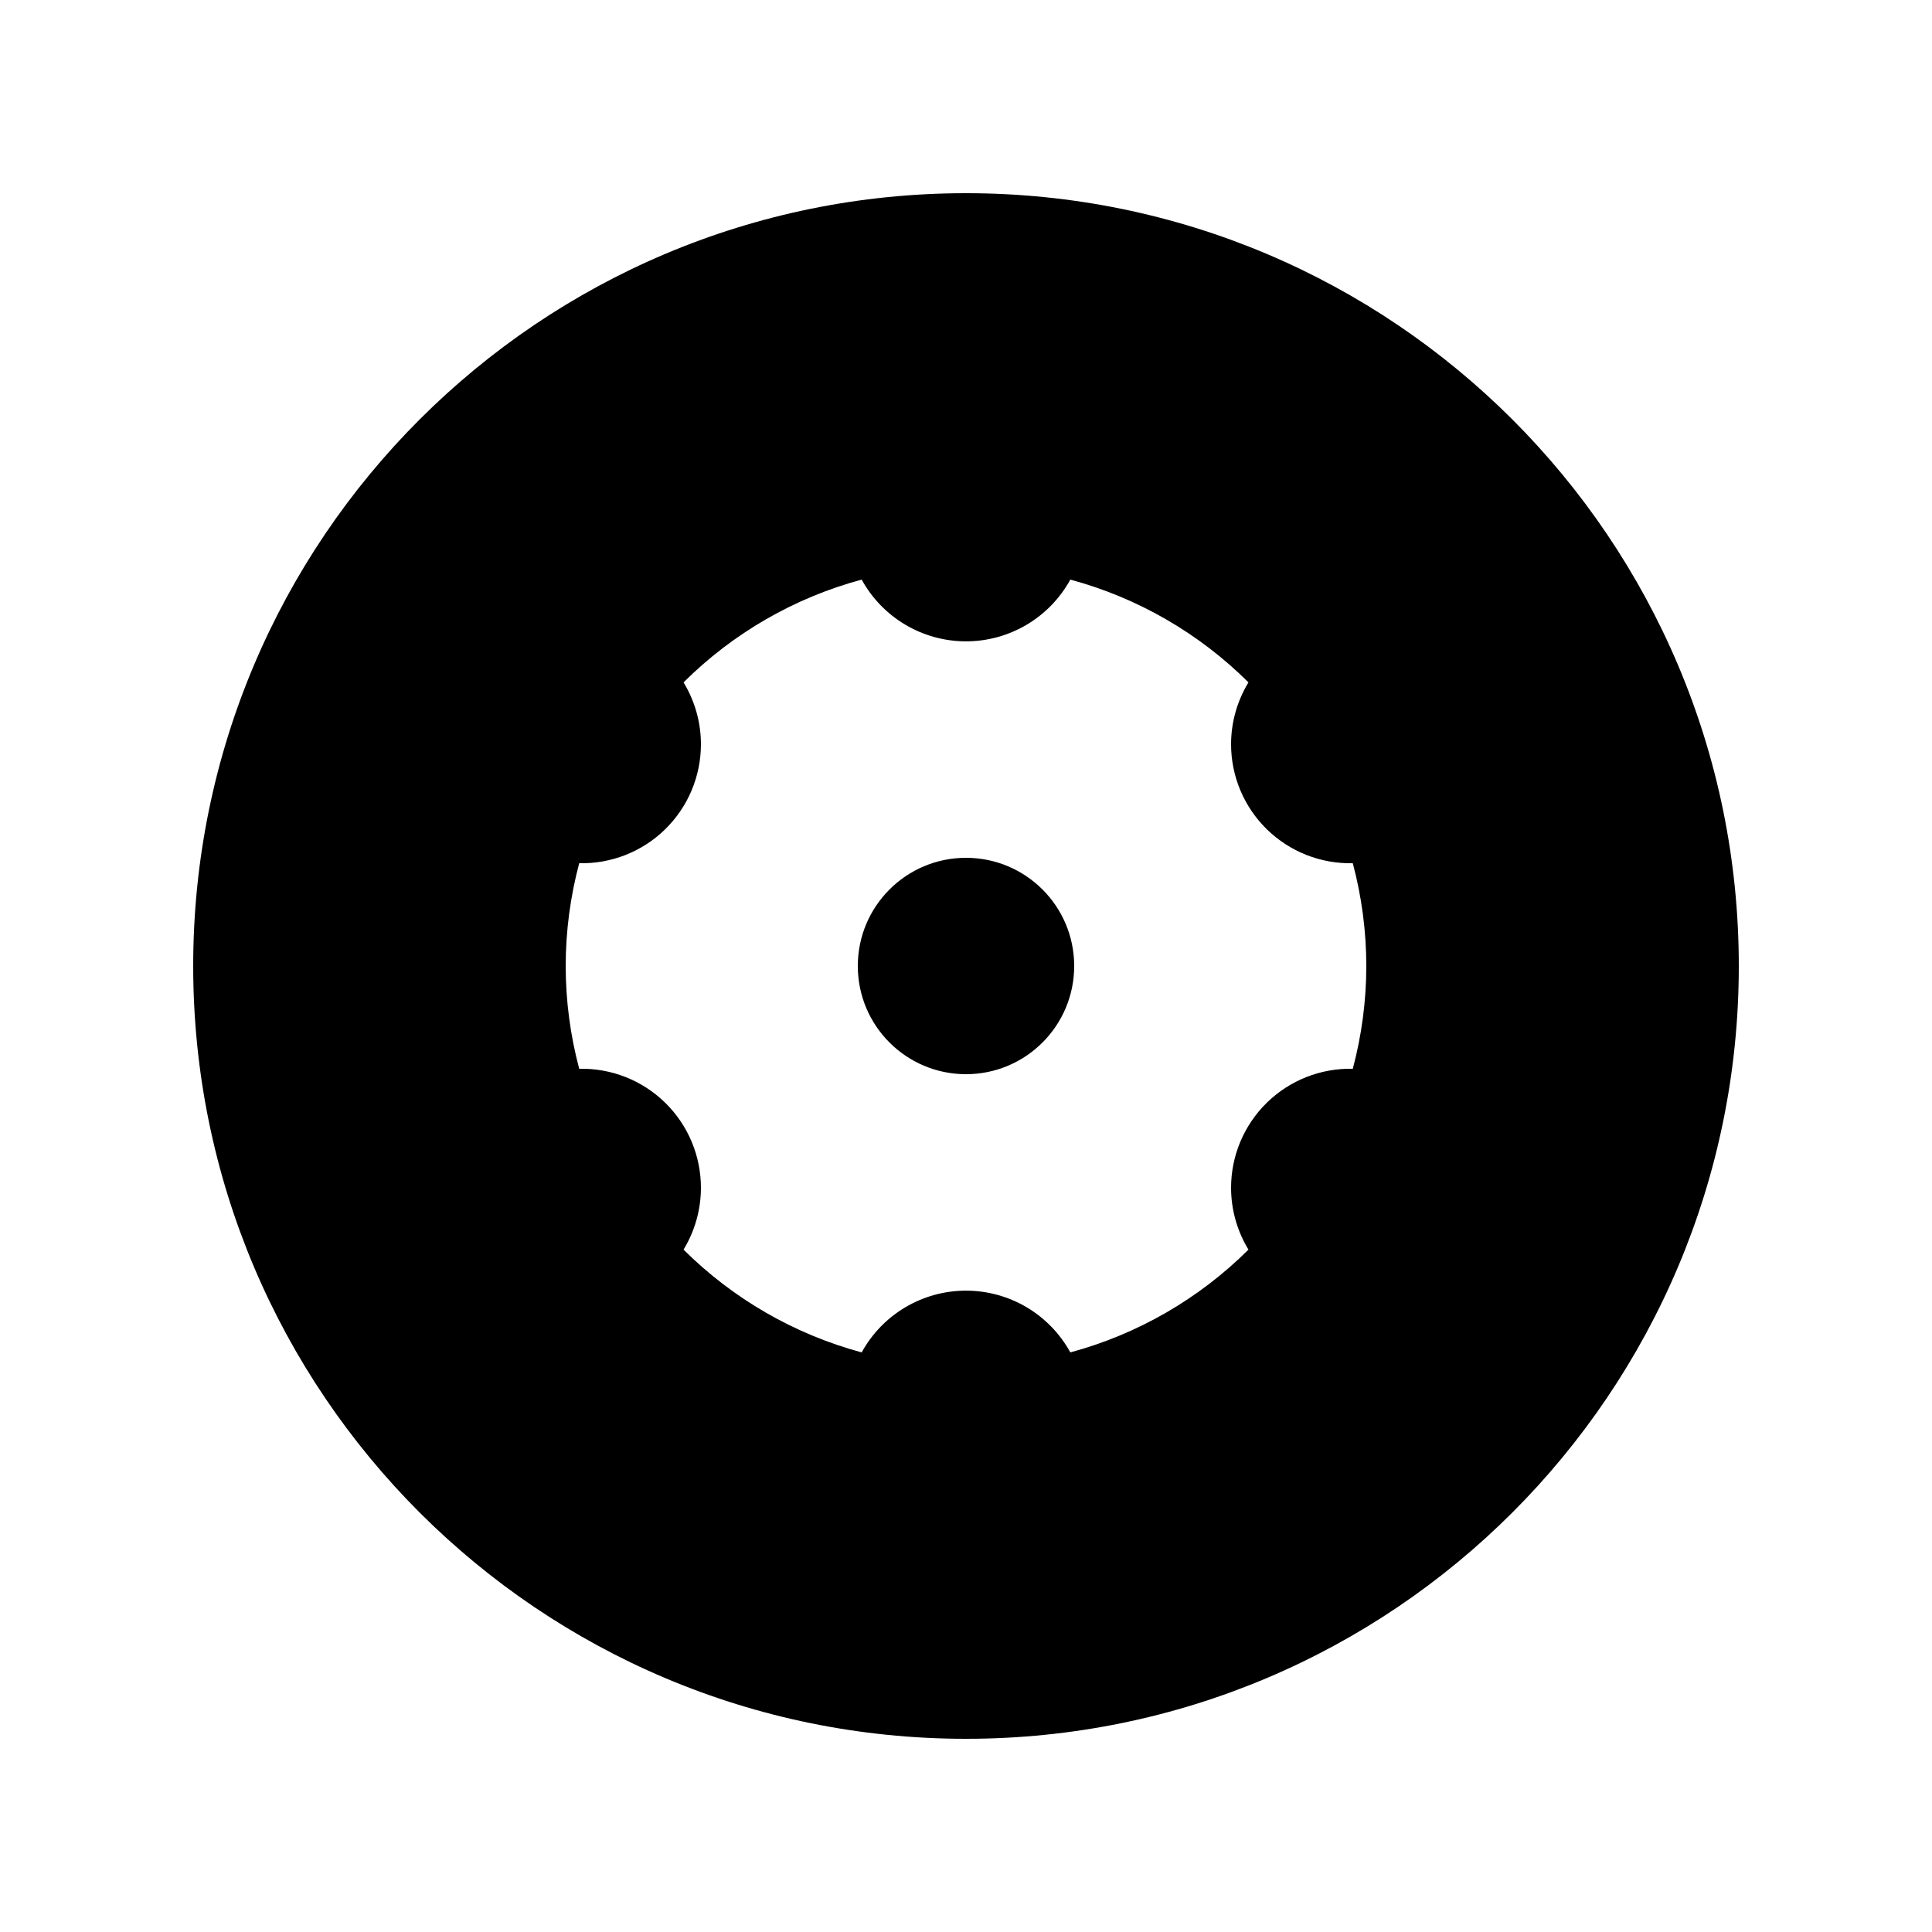
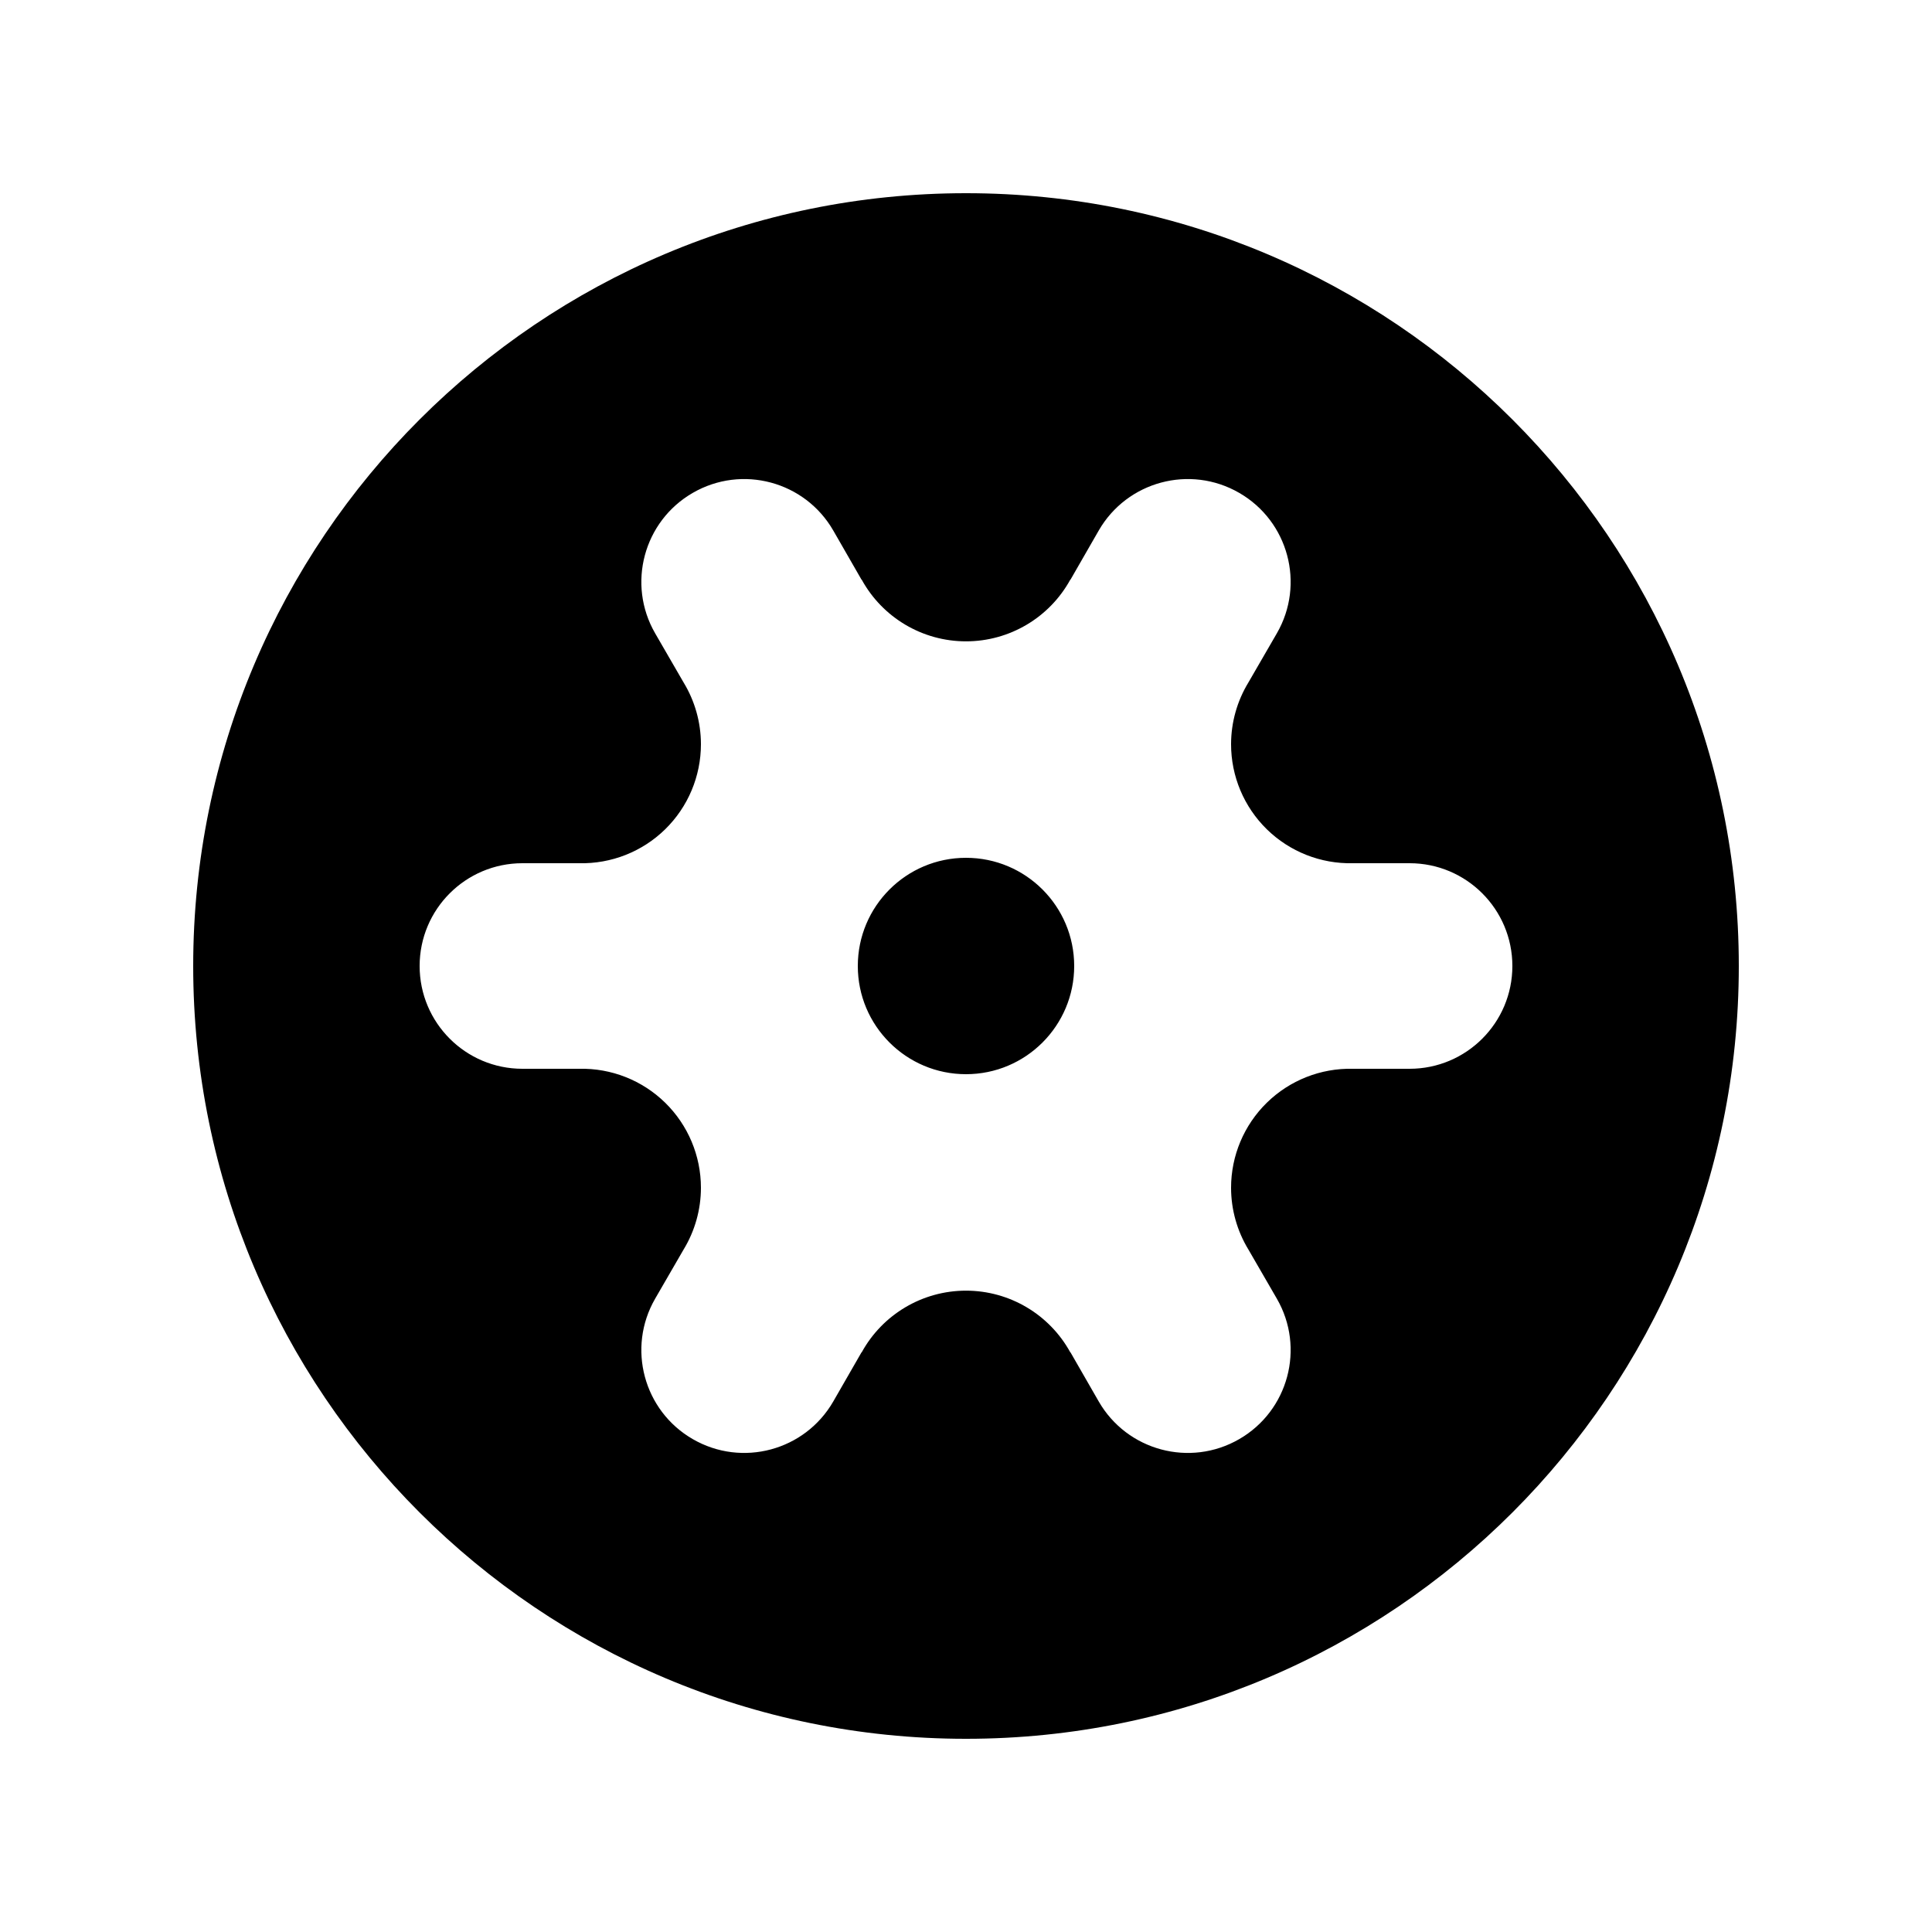
<svg xmlns="http://www.w3.org/2000/svg" version="1.1" viewBox="-5 -5 10 10" fill="black" stroke="none">
-   <path fill-rule="evenodd" d="M -4 0 A 4 4 0 0 1 4 0 A 4 4 0 0 1 -4 0 Z M 1.462 1.468 A 2.072 2.072 0 0 1 0.54 2 A 0.616 0.616 0 0 0 -0.54 2 A 2.072 2.072 0 0 1 -1.462 1.468 A 0.616 0.616 0 0 0 -1.372 1.148 A 0.616 0.616 0 0 0 -2.002 0.532 A 2.072 2.072 0 0 1 -2.072 0 A 2.072 2.072 0 0 1 -2.002 -0.532 A 0.616 0.616 0 0 0 -1.372 -1.148 A 0.616 0.616 0 0 0 -1.462 -1.468 A 2.072 2.072 0 0 1 -0.54 -2 A 0.616 0.616 0 0 0 0.54 -2 A 2.072 2.072 0 0 1 1.462 -1.468 A 0.616 0.616 0 0 0 1.372 -1.148 A 0.616 0.616 0 0 0 2.002 -0.532 A 2.072 2.072 0 0 1 2.072 0 A 2.072 2.072 0 0 1 2.002 0.532 A 0.616 0.616 0 0 0 1.372 1.148 A 0.616 0.616 0 0 0 1.462 1.468 Z M -0.56 0 A 0.56 0.56 0 0 1 0.56 0 A 0.56 0.56 0 0 1 -0.56 0 Z" />
+   <path fill-rule="evenodd" d="M -4 0 A 4 4 0 0 1 4 0 A 4 4 0 0 1 -4 0 Z M 1.462 1.468 A 2.072 2.072 0 0 1 1.462 1.468 L 1.609 1.722 A 0.532 0.532 0 0 1 1.414 2.449 A 0.532 0.532 0 0 1 0.687 2.254 L 0.541 2 A 2.072 2.072 0 0 1 0.54 2 A 0.616 0.616 0 0 0 -0.54 2 A 2.072 2.072 0 0 1 -0.541 2 L -0.687 2.254 A 0.532 0.532 0 0 1 -1.414 2.449 A 0.532 0.532 0 0 1 -1.609 1.722 L -1.462 1.468 A 2.072 2.072 0 0 1 -1.462 1.468 A 0.616 0.616 0 0 0 -1.372 1.148 A 0.616 0.616 0 0 0 -2.002 0.532 A 2.072 2.072 0 0 1 -2.003 0.532 L -2.296 0.532 A 0.532 0.532 0 0 1 -2.828 0 A 0.532 0.532 0 0 1 -2.296 -0.532 L -2.003 -0.532 A 2.072 2.072 0 0 1 -2.002 -0.532 A 0.616 0.616 0 0 0 -1.372 -1.148 A 0.616 0.616 0 0 0 -1.462 -1.468 A 2.072 2.072 0 0 1 -1.462 -1.468 L -1.609 -1.722 A 0.532 0.532 0 0 1 -1.414 -2.449 A 0.532 0.532 0 0 1 -0.687 -2.254 L -0.541 -2 A 2.072 2.072 0 0 1 -0.54 -2 A 0.616 0.616 0 0 0 0.54 -2 A 2.072 2.072 0 0 1 0.541 -2 L 0.687 -2.254 A 0.532 0.532 0 0 1 1.414 -2.449 A 0.532 0.532 0 0 1 1.609 -1.722 L 1.462 -1.468 A 2.072 2.072 0 0 1 1.462 -1.468 A 0.616 0.616 0 0 0 1.372 -1.148 A 0.616 0.616 0 0 0 2.002 -0.532 A 2.072 2.072 0 0 1 2.003 -0.532 L 2.296 -0.532 A 0.532 0.532 0 0 1 2.828 0 A 0.532 0.532 0 0 1 2.296 0.532 L 2.003 0.532 A 2.072 2.072 0 0 1 2.002 0.532 A 0.616 0.616 0 0 0 1.372 1.148 A 0.616 0.616 0 0 0 1.462 1.468 Z M -0.56 0 A 0.56 0.56 0 0 1 0.56 0 A 0.56 0.56 0 0 1 -0.56 0 Z" />
</svg>
